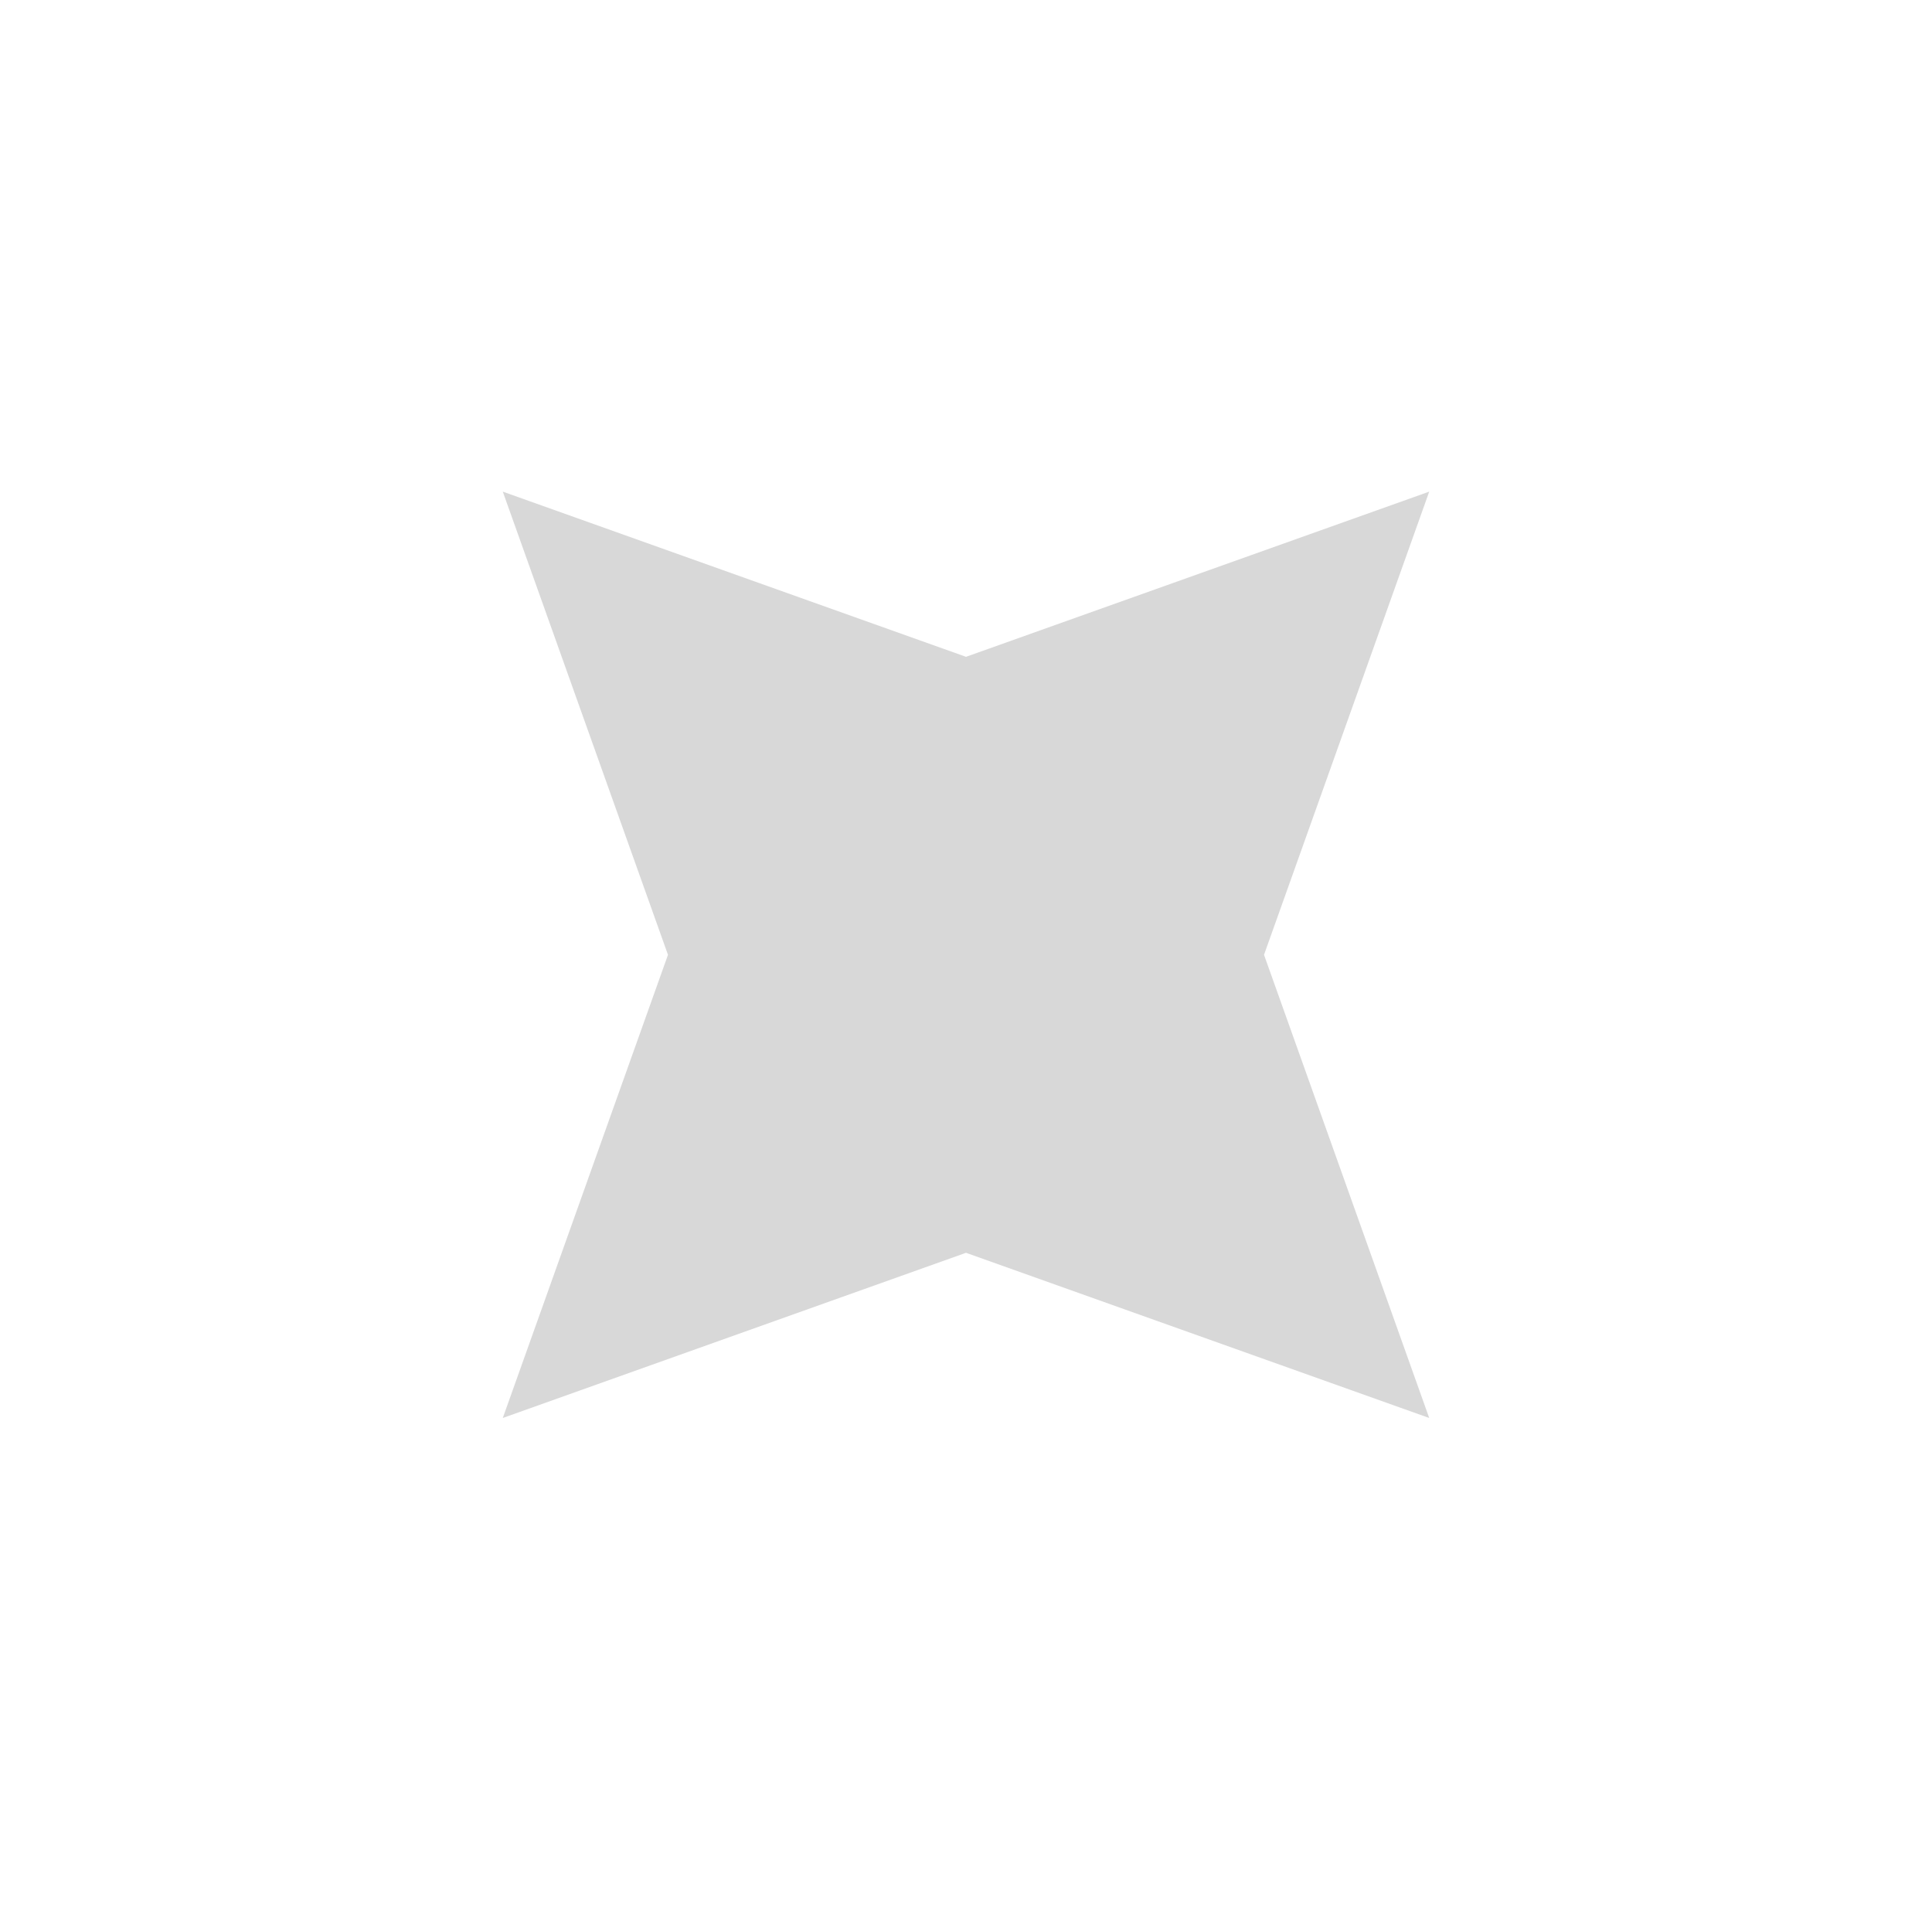
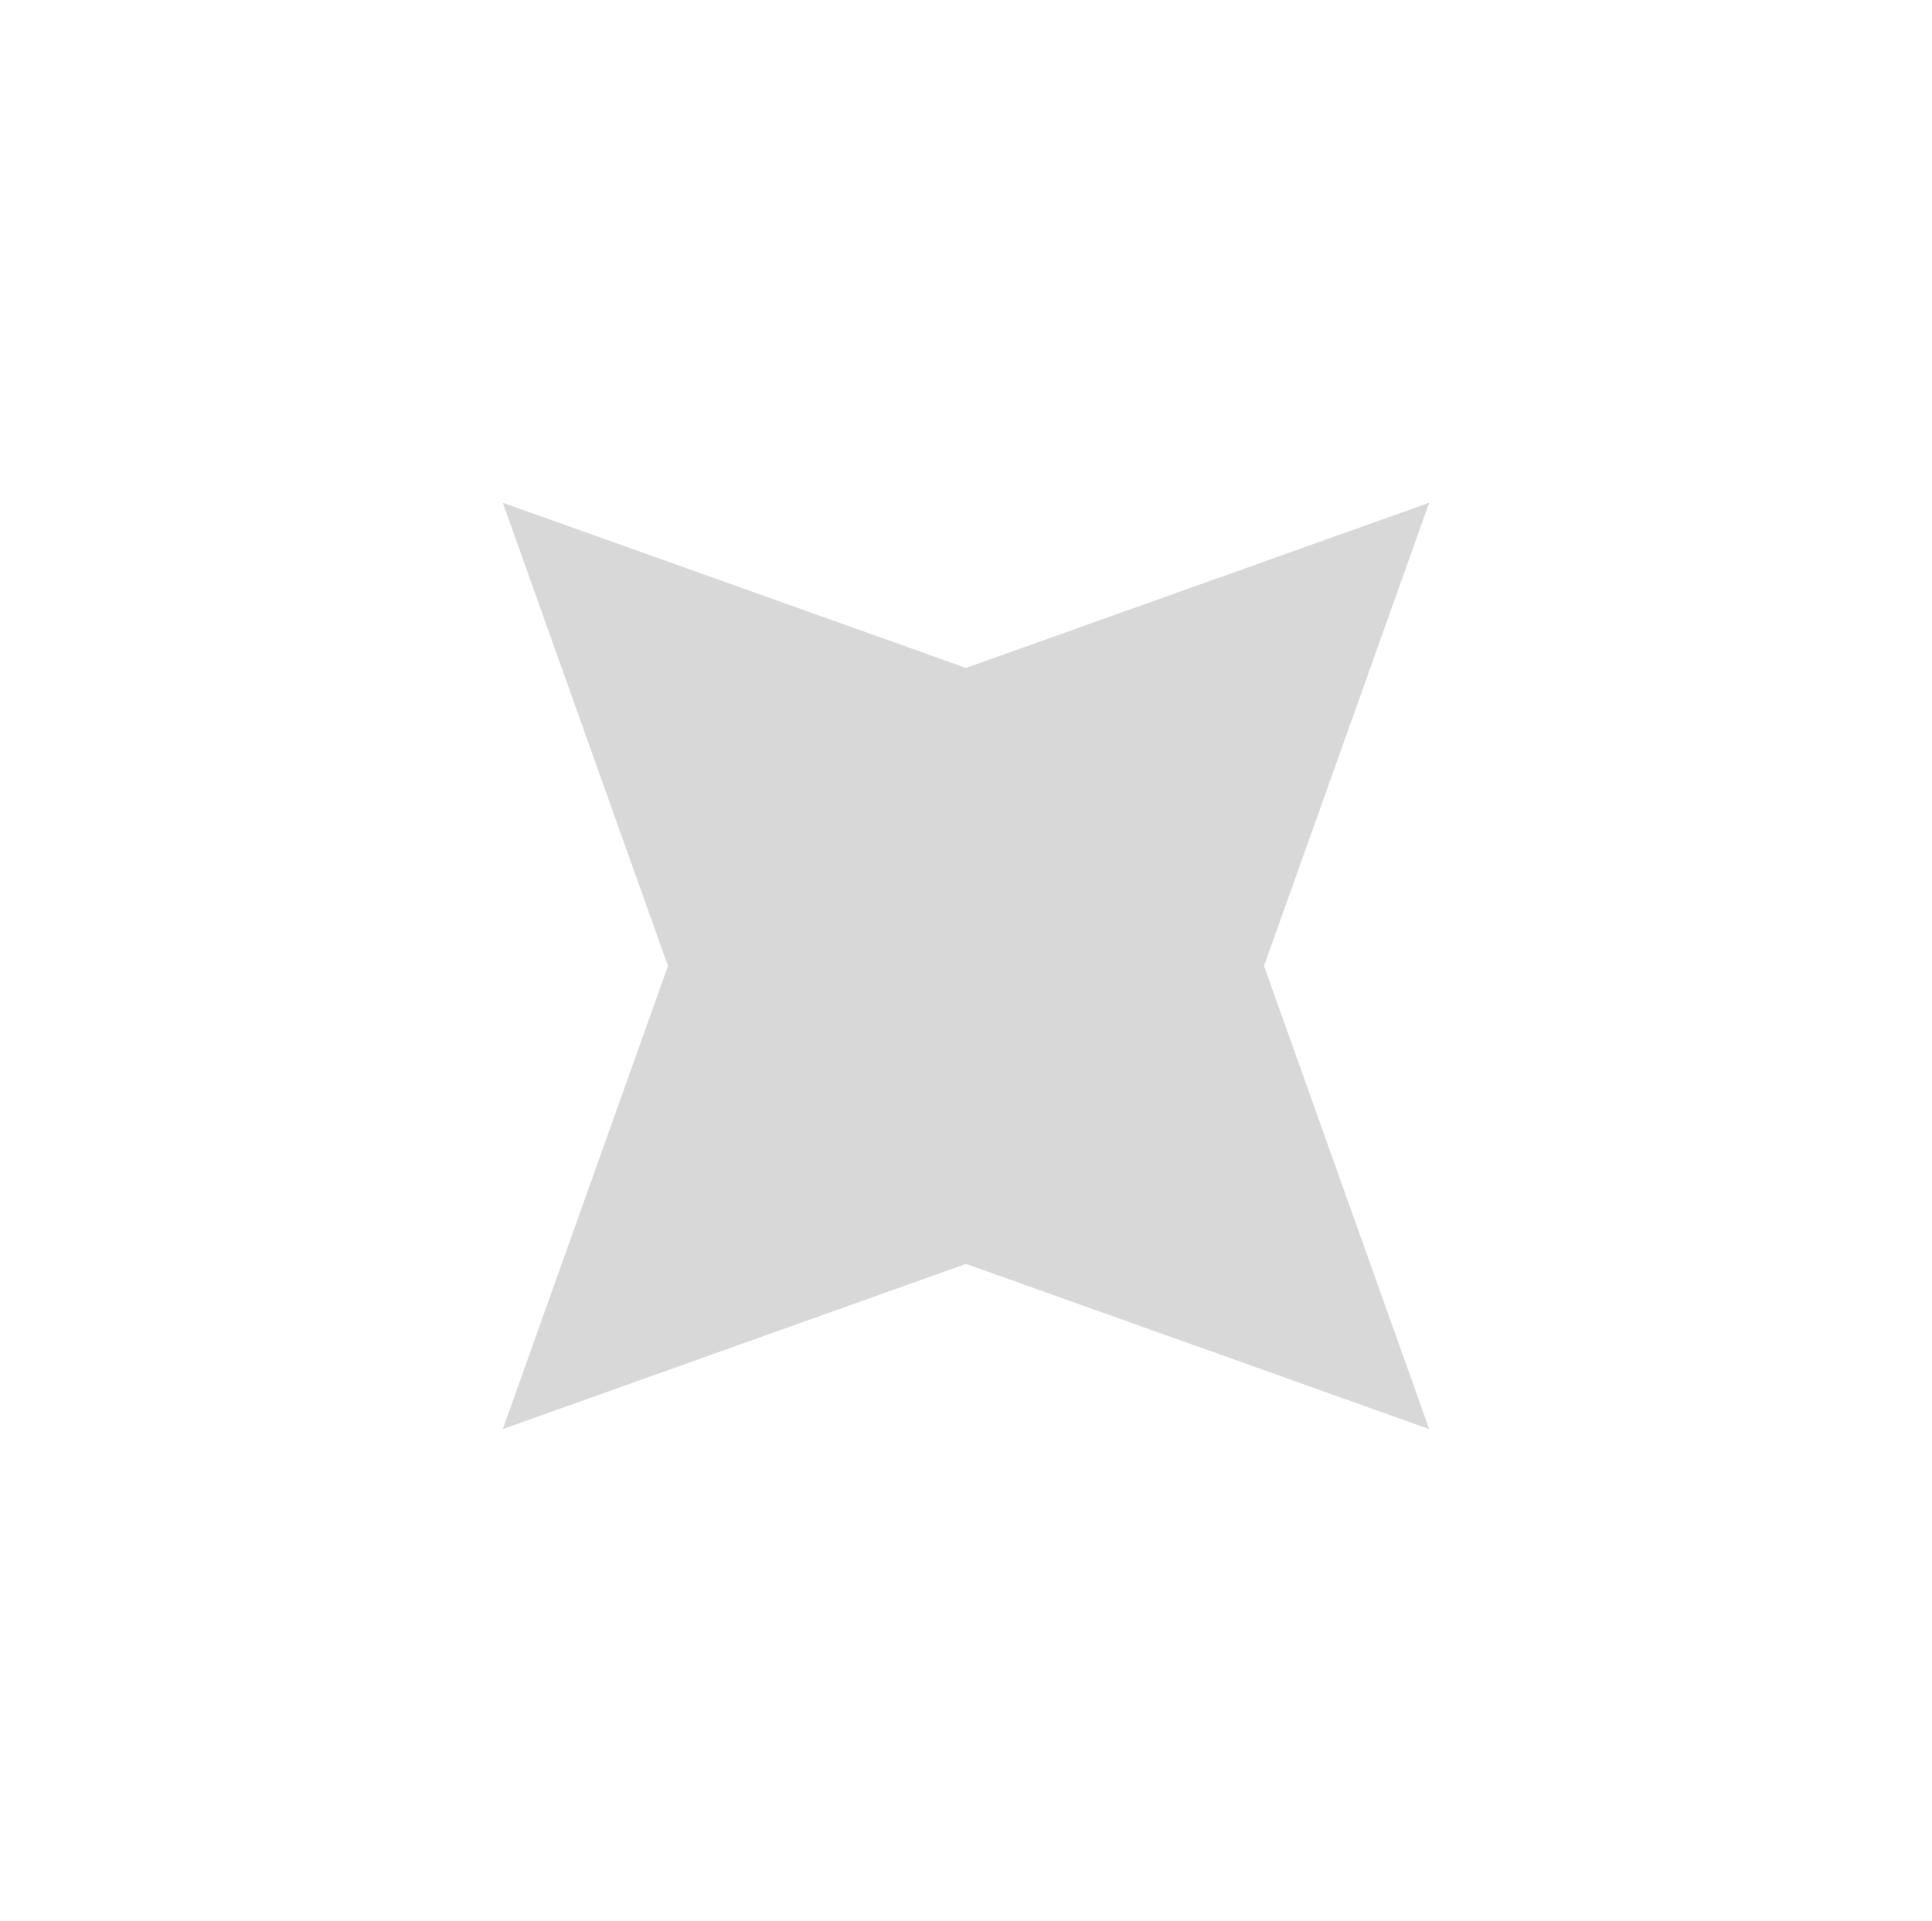
<svg xmlns="http://www.w3.org/2000/svg" width="174px" height="173px" viewBox="0 0 174 173" version="1.1">
  <g id="Podcast-Randomizer" stroke="none" stroke-width="1" fill="none" fill-rule="evenodd">
-     <g id="Shapes" transform="translate(-1189, -564)">
-       <polygon id="Star-Copy-17" fill="#D8D8D8" points="1276 676.84 1234.281 691.719 1249.16 650 1234.281 608.281 1276 623.16 1317.719 608.281 1302.84 650 1317.719 691.719" />
-       <g id="Group-9" transform="translate(557, 124)" />
+     <g id="Shapes" transform="translate(-871, -784)">
+       <polygon id="Star-Copy-17" fill="#D8D8D8" points="958 897.84 916.281 912.719 931.16 871 916.281 829.281 958 844.16 999.719 829.281 984.84 871 999.719 912.719" />
+       <g id="Group-9" transform="translate(450, 124)" />
    </g>
  </g>
</svg>
